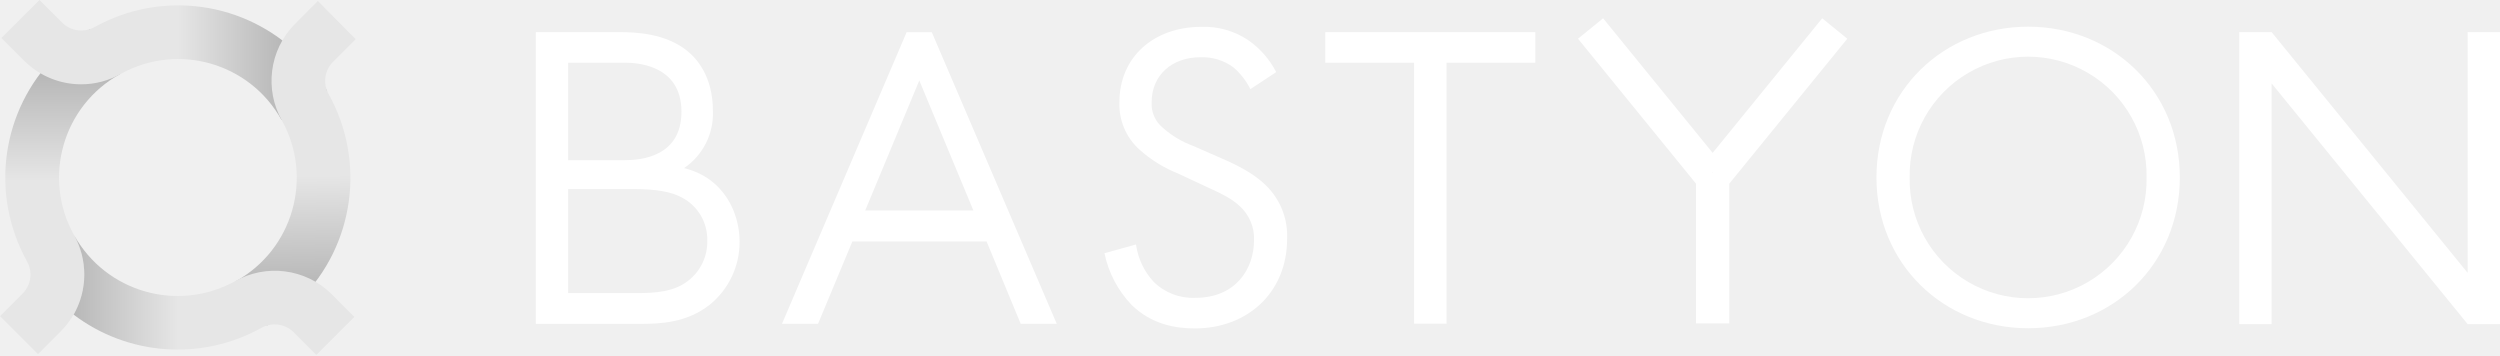
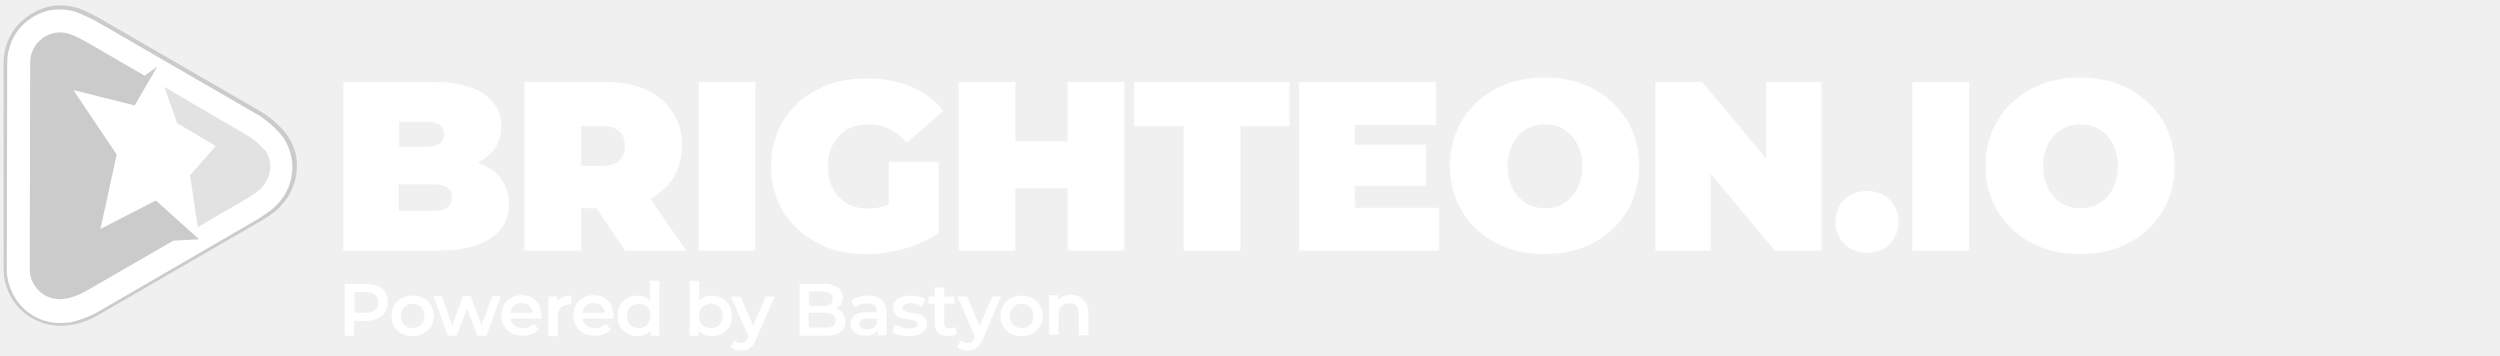
- <svg xmlns="http://www.w3.org/2000/svg" xmlns:xlink="http://www.w3.org/1999/xlink" id="Слой_1" data-name="Слой 1" viewBox="0 0 554.77 78.78">
-   <defs>
-     <style>.cls-1{fill:url(#Безымянный_градиент_7);}.cls-2{fill:url(#Безымянный_градиент_7-2);}.cls-3{fill:url(#Безымянный_градиент_7-3);}.cls-4{fill:url(#Безымянный_градиент_7-4);}.cls-5{fill:#fff;}</style>
-     <linearGradient id="Безымянный_градиент_7" x1="13.3" y1="40.16" x2="13.3" y2="0.45" gradientUnits="userSpaceOnUse">
-       <stop offset="0" stop-color="#e6e6e6" />
-       <stop offset="1" stop-color="#989898" />
-     </linearGradient>
-     <linearGradient id="Безымянный_градиент_7-2" x1="39.42" y1="13.3" x2="78.46" y2="13.3" xlink:href="#Безымянный_градиент_7" />
-     <linearGradient id="Безымянный_градиент_7-3" x1="65.72" y1="39.05" x2="66.31" y2="79.41" xlink:href="#Безымянный_градиент_7" />
-     <linearGradient id="Безымянный_градиент_7-4" x1="39.57" y1="65.5" x2="0.07" y2="65.5" xlink:href="#Безымянный_градиент_7" />
-   </defs>
-   <path class="cls-1" d="M16.46,52.23l-.11-.2h0A26.23,26.23,0,0,1,26.6,16.46L19.94,6.51a32,32,0,0,0-7.56,5.85A38.22,38.22,0,0,0,6,58H6a6,6,0,0,1,.77,3A6,6,0,0,1,5,65.16l-5,5,8.43,8.43,5.2-5.22a18,18,0,0,0,2.71-3.59,17.93,17.93,0,0,0,.12-17.59Z" />
-   <path class="cls-2" d="M66.57,12.38A38.22,38.22,0,0,0,21,6h0a6,6,0,0,1-3,.77A6,6,0,0,1,13.77,5l-5-5L.3,8.43l5.22,5.2A17.86,17.86,0,0,0,18,18.71a17.84,17.84,0,0,0,8.89-2.36h0A26.23,26.23,0,0,1,62.46,26.6l10.14-6.38A34.35,34.35,0,0,0,66.57,12.38Z" />
-   <path class="cls-3" d="M66.58,66.49a38.22,38.22,0,0,0,6.35-45.6h0a6,6,0,0,1,1-7.2l5-5L70.53.22l-5.2,5.22a17.93,17.93,0,0,0-2.72,21.39h0A26.23,26.23,0,0,1,52.37,62.38l6.86,9.85A30.6,30.6,0,0,0,66.58,66.49Z" />
-   <path class="cls-4" d="M73.48,65.16a17.93,17.93,0,0,0-21.39-2.72h0A26.34,26.34,0,0,1,16.46,52.23h0a17.93,17.93,0,0,1-.12,17.59A38.24,38.24,0,0,0,58,72.76h0a6,6,0,0,1,7.2,1l5,5,8.43-8.43Z" />
-   <path class="cls-5" d="M137.54,7.13c3.59,0,10.09.29,14.84,4.07,2,1.55,5.82,5.53,5.82,13.39a14.6,14.6,0,0,1-6.4,12.71c9,2.23,12.32,10.09,12.32,16.3a17.88,17.88,0,0,1-6.6,14c-5.14,4.07-11.06,4.27-15.52,4.27H118.9V7.13ZM126.08,35.55h12.43c3.78,0,12.71-.78,12.71-10.77,0-10.67-10.48-10.86-12.51-10.86H126.08Zm0,29.49h15.25c4.17,0,8.25-.29,11.35-2.72a10.9,10.9,0,0,0,4.27-8.92,10.48,10.48,0,0,0-5.53-9.51c-2.42-1.36-5.82-1.94-11-1.94H126.08Z" />
-   <path class="cls-5" d="M277.47,19.78a15.6,15.6,0,0,0-3.78-4.85,11.64,11.64,0,0,0-7.27-2.23c-6.4,0-10.86,4-10.86,10A6.78,6.78,0,0,0,258,28.32a21.13,21.13,0,0,0,6.79,4.07L271,35.11c3.78,1.65,7.27,3.4,10,6.11A15.57,15.57,0,0,1,285.62,53c0,11.93-8.83,19.88-20.47,19.88-4.27,0-9.6-.87-14.06-5.24a23.45,23.45,0,0,1-6-11.45l7-1.94a15.27,15.27,0,0,0,3.88,8.25,12.37,12.37,0,0,0,9.31,3.59c8.83,0,13-6.3,13-12.8a9.65,9.65,0,0,0-3.2-7.57c-1.84-1.75-4.37-2.91-7.76-4.46l-5.82-2.72a28.66,28.66,0,0,1-8.63-5.33,13.44,13.44,0,0,1-4.46-10.57c0-10,7.66-16.68,18.14-16.68a17.53,17.53,0,0,1,10.38,2.91A19.57,19.57,0,0,1,283.2,16Z" />
-   <path class="cls-5" d="M321,13.92V71.83H313.8V13.92H294.09V7.13H340.7v6.79Z" />
-   <path class="cls-5" d="M416.4,39.38c0-19.3,15-33.46,33.66-33.46s33.66,14.16,33.66,33.46-14.94,33.46-33.66,33.46S416.4,58.58,416.4,39.38Zm7.37,0a26.29,26.29,0,1,0,52.57,0,26.29,26.29,0,1,0-52.57,0Z" />
-   <path class="cls-5" d="M226.5,71.85h8L206.77,7.14h-5.58v0L173.53,71.85h8l7.62-18.27h29.78ZM192,46.7l12-28.84L216,46.7Z" />
-   <polygon class="cls-5" points="547.59 7.13 547.59 60.55 504.09 7.13 504.09 7.13 504.09 7.13 504.09 7.13 504.09 7.13 496.91 7.13 496.91 71.93 504.09 71.93 504.09 18.51 547.59 71.92 547.59 71.93 554.77 71.93 554.77 7.13 547.59 7.13" />
-   <path class="cls-5" d="M409.93,8.59l-5.57-4.53L380.05,33.92,355.74,4.06l-5.57,4.53,26.19,32.17v31h7.38v-31ZM380.17,38.36h-.23l.11-.09Z" />
+ <svg xmlns="http://www.w3.org/2000/svg" version="1.1" id="Слой_1" x="0px" y="0px" width="554.8px" height="78.8px" viewBox="0 0 554.8 78.8" style="enable-background:new 0 0 554.8 78.8;" xml:space="preserve">
+   <style type="text/css">
+ 	.st0{fill:#CCCBCB;}
+ 	.st1{fill:#FFFFFF;}
+ 	.st2{fill:#E2E2E2;}
+ </style>
+   <g>
+     <g>
+       <g>
+         <path class="st0" d="M63.9,30.2L63.9,30.2c-0.6-0.9-1.3-1.7-2.1-2.4c-1.8-1.8-3.6-2.9-4-3.1L22,4c-1.1-0.6-2.1-1.1-3.2-1.6     c-1.7-0.8-3.5-1.2-5.4-1.2c-0.1,0-0.2,0-0.4,0C10.5,1.3,8,2.2,5.9,3.8C4.4,4.9,3.1,6.4,2.2,8.1c-0.9,1.8-1.4,3.8-1.4,5.8     c0,0.2,0,13.6,0,23.7l0,13.5c0,5.1,0,8.6,0,8.6c0,2.6,0.8,5,2.2,7.1c2.4,3.5,6.3,5.5,10.5,5.5c0.7,0,1.2-0.1,1.5-0.1l0.2,0     c0.4-0.1,0.8-0.1,1.2-0.2c2.9-0.6,5.2-1.9,5.6-2.2l35.8-20.7c0.9-0.5,1.8-1.1,2.6-1.7c0.8-0.5,1.5-1.1,2.1-1.9     c2.2-2.4,3.4-5.4,3.4-8.6C66,34.7,65.3,32.3,63.9,30.2z" />
+       </g>
+     </g>
+   </g>
+   <g>
+     <path class="st1" d="M111.2,39.6c1.2,1.6,1.8,3.5,1.8,5.7c0,3.3-1.4,5.8-4.1,7.6c-2.7,1.8-6.6,2.7-11.7,2.7h-21V18.2h20   c5,0,8.7,0.9,11.3,2.7c2.5,1.8,3.8,4.1,3.8,7.1c0,1.7-0.4,3.3-1.3,4.7c-0.9,1.4-2.2,2.5-3.9,3.4C108.3,36.9,110,38,111.2,39.6z    M88.6,27v5.6h5.9c2.7,0,4.1-0.9,4.1-2.8c0-1.9-1.4-2.8-4.1-2.8H88.6z M100.3,43.8c0-2-1.4-2.9-4.2-2.9h-7.6v5.9h7.6   C98.9,46.8,100.3,45.8,100.3,43.8z" />
+     <path class="st1" d="M132.4,46.2H129v9.4h-12.6V18.2h18c3.5,0,6.5,0.6,9,1.7c2.6,1.1,4.5,2.8,5.9,4.9c1.4,2.1,2.1,4.6,2.1,7.5   c0,2.7-0.6,5-1.8,7c-1.2,2-3,3.6-5.2,4.8l7.9,11.5h-13.5L132.4,46.2z M137.4,29.1c-0.9-0.8-2.1-1.1-3.8-1.1H129v8.8h4.6   c1.7,0,3-0.4,3.8-1.1c0.9-0.8,1.3-1.8,1.3-3.2C138.7,30.9,138.3,29.8,137.4,29.1z" />
+     <path class="st1" d="M155.1,18.2h12.6v37.4h-12.6V18.2z" />
+     <path class="st1" d="M197.5,35.9h10.9v15.8c-2.2,1.5-4.8,2.7-7.7,3.5c-2.9,0.8-5.8,1.2-8.6,1.2c-4,0-7.6-0.8-10.7-2.5   c-3.2-1.7-5.7-4-7.5-6.9c-1.8-3-2.7-6.3-2.7-10.1c0-3.8,0.9-7.1,2.7-10.1c1.8-3,4.3-5.3,7.5-6.9c3.2-1.7,6.9-2.5,10.9-2.5   c3.7,0,7,0.6,9.9,1.8c2.9,1.2,5.3,3,7.2,5.4l-8.1,7.1c-2.3-2.7-5.1-4.1-8.4-4.1c-2.8,0-5,0.8-6.6,2.5c-1.6,1.7-2.5,4-2.5,6.8   c0,2.8,0.8,5.1,2.4,6.8c1.6,1.7,3.8,2.6,6.5,2.6c1.6,0,3.1-0.3,4.6-0.9V35.9z" />
+     <path class="st1" d="M249.6,18.2v37.4H237V41.8h-11.6v13.8h-12.6V18.2h12.6v13.2H237V18.2H249.6z" />
+     <path class="st1" d="M262.7,28h-10.9v-9.8h34.5V28h-10.9v27.6h-12.6V28z" />
+     <path class="st1" d="M319.5,46.1v9.5h-31.1V18.2h30.4v9.5h-18v4.4h15.8v9.1h-15.8v4.9H319.5z" />
+     <path class="st1" d="M332.1,53.9c-3.2-1.7-5.7-4-7.5-7c-1.8-3-2.7-6.3-2.7-10.1c0-3.7,0.9-7.1,2.7-10.1c1.8-3,4.3-5.3,7.5-7   c3.2-1.7,6.8-2.5,10.8-2.5c4,0,7.6,0.8,10.8,2.5c3.2,1.7,5.7,4,7.5,7c1.8,3,2.7,6.3,2.7,10.1c0,3.7-0.9,7.1-2.7,10.1   c-1.8,3-4.3,5.3-7.5,7s-6.8,2.5-10.8,2.5C338.9,56.4,335.3,55.6,332.1,53.9z M347.2,45.1c1.3-0.8,2.3-1.9,3-3.3   c0.7-1.4,1.1-3.1,1.1-4.9c0-1.9-0.4-3.5-1.1-4.9c-0.7-1.4-1.8-2.5-3-3.3c-1.3-0.8-2.7-1.1-4.2-1.1c-1.6,0-3,0.4-4.2,1.1   c-1.3,0.8-2.3,1.9-3,3.3c-0.7,1.4-1.1,3.1-1.1,4.9c0,1.9,0.4,3.5,1.1,4.9c0.7,1.4,1.8,2.5,3,3.3c1.3,0.8,2.7,1.1,4.2,1.1   C344.5,46.2,345.9,45.9,347.2,45.1z" />
+     <path class="st1" d="M404.4,18.2v37.4H394l-14.2-17v17h-12.3V18.2h10.4l14.2,17v-17H404.4z" />
+     <path class="st1" d="M409.5,54.2c-1.3-1.3-2-3-2-5c0-2,0.7-3.7,2-4.9c1.3-1.3,3-1.9,5-1.9c2,0,3.7,0.6,5,1.9c1.3,1.3,2,2.9,2,4.9   c0,2-0.7,3.7-2,5c-1.3,1.3-3,1.9-5,1.9C412.5,56.1,410.8,55.5,409.5,54.2z" />
+     <path class="st1" d="M424.6,18.2h12.6v37.4h-12.6V18.2z" />
+     <path class="st1" d="M451,53.9c-3.2-1.7-5.7-4-7.5-7c-1.8-3-2.7-6.3-2.7-10.1c0-3.7,0.9-7.1,2.7-10.1c1.8-3,4.3-5.3,7.5-7   c3.2-1.7,6.8-2.5,10.8-2.5c4,0,7.6,0.8,10.8,2.5c3.2,1.7,5.7,4,7.5,7c1.8,3,2.7,6.3,2.7,10.1c0,3.7-0.9,7.1-2.7,10.1   c-1.8,3-4.3,5.3-7.5,7s-6.8,2.5-10.8,2.5C457.8,56.4,454.2,55.6,451,53.9z M466.1,45.1c1.3-0.8,2.3-1.9,3-3.3   c0.7-1.4,1.1-3.1,1.1-4.9c0-1.9-0.4-3.5-1.1-4.9c-0.7-1.4-1.8-2.5-3-3.3c-1.3-0.8-2.7-1.1-4.2-1.1c-1.6,0-3,0.4-4.2,1.1   c-1.3,0.8-2.3,1.9-3,3.3c-0.7,1.4-1.1,3.1-1.1,4.9c0,1.9,0.4,3.5,1.1,4.9c0.7,1.4,1.8,2.5,3,3.3c1.3,0.8,2.7,1.1,4.2,1.1   C463.4,46.2,464.8,45.9,466.1,45.1z" />
+   </g>
+   <g>
+     <path class="st1" d="M86.1,67.1c0,2.5-1.9,4.1-4.9,4.1h-2.6v3.3h-2.1V63h4.7C84.2,63,86.1,64.5,86.1,67.1z M84,67.1   c0-1.4-1-2.3-2.8-2.3h-2.5v4.6h2.5C83,69.4,84,68.5,84,67.1z" />
+     <path class="st1" d="M86.9,70.1c0-2.6,2-4.5,4.7-4.5c2.7,0,4.7,1.9,4.7,4.5c0,2.6-2,4.5-4.7,4.5C88.8,74.6,86.9,72.7,86.9,70.1z    M94.2,70.1c0-1.7-1.1-2.7-2.6-2.7c-1.5,0-2.6,1.1-2.6,2.7c0,1.7,1.1,2.7,2.6,2.7C93,72.8,94.2,71.8,94.2,70.1z" />
+     <path class="st1" d="M111.2,65.7l-3.2,8.8h-2l-2.3-6l-2.3,6h-2l-3.2-8.8h1.9l2.3,6.5l2.4-6.5h1.7l2.4,6.5l2.4-6.5H111.2z" />
+     <path class="st1" d="M120.2,70.7h-6.9c0.2,1.3,1.3,2.1,2.8,2.1c1,0,1.8-0.3,2.4-1l1.1,1.3c-0.8,0.9-2,1.4-3.5,1.4   c-2.9,0-4.8-1.9-4.8-4.5c0-2.6,1.9-4.5,4.5-4.5c2.6,0,4.4,1.8,4.4,4.5C120.2,70.3,120.2,70.6,120.2,70.7z M113.3,69.4h5   c-0.2-1.3-1.1-2.1-2.5-2.1C114.5,67.2,113.5,68.1,113.3,69.4z" />
+     <path class="st1" d="M126.8,65.6v2c-0.2,0-0.3,0-0.5,0c-1.6,0-2.5,0.9-2.5,2.7v4.3h-2.1v-8.8h2V67   C124.2,66.1,125.3,65.6,126.8,65.6z" />
+     <path class="st1" d="M136.2,70.7h-6.9c0.2,1.3,1.3,2.1,2.8,2.1c1,0,1.8-0.3,2.4-1l1.1,1.3c-0.8,0.9-2,1.4-3.5,1.4   c-2.9,0-4.8-1.9-4.8-4.5c0-2.6,1.9-4.5,4.5-4.5c2.6,0,4.4,1.8,4.4,4.5C136.2,70.3,136.2,70.6,136.2,70.7z M129.3,69.4h5   c-0.2-1.3-1.1-2.1-2.5-2.1C130.5,67.2,129.5,68.1,129.3,69.4z" />
+     <path class="st1" d="M146.4,62.3v12.2h-2v-1.1c-0.7,0.8-1.7,1.2-2.9,1.2c-2.5,0-4.4-1.8-4.4-4.5c0-2.7,1.9-4.5,4.4-4.5   c1.1,0,2.1,0.4,2.8,1.2v-4.5H146.4z M144.4,70.1c0-1.7-1.1-2.7-2.6-2.7s-2.6,1.1-2.6,2.7c0,1.7,1.1,2.7,2.6,2.7   S144.4,71.8,144.4,70.1z" />
+     <path class="st1" d="M162.5,70.1c0,2.7-1.9,4.5-4.5,4.5c-1.2,0-2.2-0.4-2.9-1.2v1.1h-2V62.3h2.1v4.5c0.7-0.8,1.7-1.2,2.8-1.2   C160.6,65.6,162.5,67.4,162.5,70.1z M160.4,70.1c0-1.7-1.1-2.7-2.6-2.7s-2.6,1.1-2.6,2.7c0,1.7,1.1,2.7,2.6,2.7   S160.4,71.8,160.4,70.1z" />
+     <path class="st1" d="M172,65.7l-4.1,9.5c-0.8,2-1.9,2.6-3.4,2.6c-0.9,0-1.8-0.3-2.3-0.8l0.8-1.5c0.4,0.4,1,0.6,1.5,0.6   c0.7,0,1.2-0.3,1.5-1.2l0.1-0.3l-3.8-8.8h2.1l2.8,6.5l2.8-6.5H172z" />
+     <path class="st1" d="M187.7,71.4c0,2-1.5,3.1-4.5,3.1h-5.7V63h5.4c2.8,0,4.2,1.2,4.2,3c0,1.2-0.6,2.1-1.5,2.5   C186.9,68.9,187.7,69.9,187.7,71.4z M179.6,64.7v3.2h3c1.5,0,2.3-0.5,2.3-1.6c0-1.1-0.8-1.6-2.3-1.6H179.6z M185.5,71.1   c0-1.2-0.9-1.7-2.5-1.7h-3.5v3.3h3.5C184.7,72.8,185.5,72.3,185.5,71.1z" />
+     <path class="st1" d="M196.8,69.3v5.1h-1.9v-1.1c-0.5,0.8-1.4,1.2-2.8,1.2c-2,0-3.3-1.1-3.3-2.6c0-1.5,1-2.6,3.6-2.6h2.3v-0.1   c0-1.2-0.7-1.9-2.2-1.9c-1,0-2,0.3-2.7,0.9l-0.8-1.5c0.9-0.7,2.3-1.1,3.7-1.1C195.3,65.6,196.8,66.8,196.8,69.3z M194.7,71.7v-1   h-2.1c-1.4,0-1.8,0.5-1.8,1.2c0,0.7,0.6,1.2,1.7,1.2C193.5,73.1,194.4,72.6,194.7,71.7z" />
+     <path class="st1" d="M198,73.6l0.8-1.6c0.8,0.5,2,0.9,3.1,0.9c1.3,0,1.8-0.4,1.8-1c0-1.7-5.4-0.1-5.4-3.6c0-1.7,1.5-2.7,3.9-2.7   c1.2,0,2.5,0.3,3.3,0.8l-0.8,1.6c-0.8-0.5-1.7-0.7-2.5-0.7c-1.2,0-1.8,0.4-1.8,1c0,1.8,5.4,0.2,5.4,3.6c0,1.6-1.5,2.7-4,2.7   C200.2,74.6,198.8,74.2,198,73.6z" />
+     <path class="st1" d="M212.5,74c-0.5,0.4-1.2,0.6-2,0.6c-1.9,0-3-1-3-3v-4.2h-1.4v-1.6h1.4v-2h2.1v2h2.3v1.6h-2.3v4.2   c0,0.9,0.4,1.3,1.2,1.3c0.4,0,0.8-0.1,1.2-0.4L212.5,74z" />
+     <path class="st1" d="M222.3,65.7l-4.1,9.5c-0.8,2-1.9,2.6-3.4,2.6c-0.9,0-1.8-0.3-2.3-0.8l0.8-1.5c0.4,0.4,1,0.6,1.5,0.6   c0.7,0,1.2-0.3,1.5-1.2l0.1-0.3l-3.8-8.8h2.1l2.8,6.5l2.8-6.5H222.3z" />
+     <path class="st1" d="M222.1,70.1c0-2.6,2-4.5,4.7-4.5c2.7,0,4.7,1.9,4.7,4.5c0,2.6-2,4.5-4.7,4.5C224.1,74.6,222.1,72.7,222.1,70.1   z M229.4,70.1c0-1.7-1.1-2.7-2.6-2.7c-1.5,0-2.6,1.1-2.6,2.7c0,1.7,1.1,2.7,2.6,2.7C228.3,72.8,229.4,71.8,229.4,70.1z" />
+     <path class="st1" d="M241.6,69.4v5h-2.1v-4.8c0-1.6-0.8-2.3-2.1-2.3c-1.5,0-2.4,0.9-2.4,2.6v4.4h-2.1v-8.8h2v1.1   c0.7-0.8,1.7-1.2,3-1.2C240,65.6,241.6,66.8,241.6,69.4z" />
+   </g>
+   <path class="st1" d="M13.4,71.7c-3.9,0-7.6-1.9-9.8-5.2c-1.3-2-2.1-4.3-2.1-6.7c0-0.1,0.1-45.7,0.1-45.9c0-1.9,0.5-3.8,1.3-5.4  c0.8-1.6,2-3,3.5-4.1c2-1.5,4.3-2.3,6.7-2.3c0.1,0,0.2,0,0.3,0c1.7,0,3.4,0.4,5,1.2c1,0.4,2,0.9,3.1,1.5l35.8,20.7  c0.2,0.1,2,1.2,3.8,3c0.7,0.7,1.4,1.4,1.9,2.2l0,0c1.2,1.9,1.9,4.1,1.9,6.4c0,3-1.1,5.8-3.1,8c-0.6,0.7-1.3,1.3-2,1.8  c-0.8,0.6-1.6,1.1-2.5,1.7L21.6,69.3c-0.4,0.2-2.6,1.4-5.4,2.1c-0.4,0.1-0.8,0.2-1.2,0.2l-0.2,0C14.5,71.6,14,71.7,13.4,71.7z" />
+   <path class="st2" d="M57.7,32.2c-1.4-1.4-2.9-2.2-2.9-2.2L36.5,19.3l2.8,8l8.6,5.1l-5.7,6.5l1.7,11.5l11-6.4  c0.8-0.5,1.5-0.9,2.1-1.4c0.5-0.3,0.9-0.7,1.2-1.1c1.1-1.2,1.8-2.8,1.8-4.5c0-1.3-0.4-2.6-1.1-3.6C58.5,33,58.1,32.6,57.7,32.2z" />
+   <path class="st0" d="M22.3,50.8l3.6-16.5L16.3,20l13.6,3.4l5-8.6l-2.8,2L19,9.2c-0.9-0.5-1.8-0.9-2.6-1.3c-0.9-0.4-1.9-0.7-3-0.7  c0,0,0,0-0.1,0c-1.5,0-2.8,0.5-3.9,1.3c-1.6,1.2-2.7,3.1-2.7,5.3c0,0.3-0.1,45.6-0.1,45.9c0,1.4,0.4,2.7,1.2,3.8  c1.2,1.8,3.2,2.9,5.5,2.9c0.3,0,0.6,0,0.9-0.1c0.3,0,0.5-0.1,0.8-0.1c2.2-0.5,3.9-1.5,3.9-1.5l19.6-11.3l5.7-0.3l-9.6-8.6L22.3,50.8  z" />
</svg>
